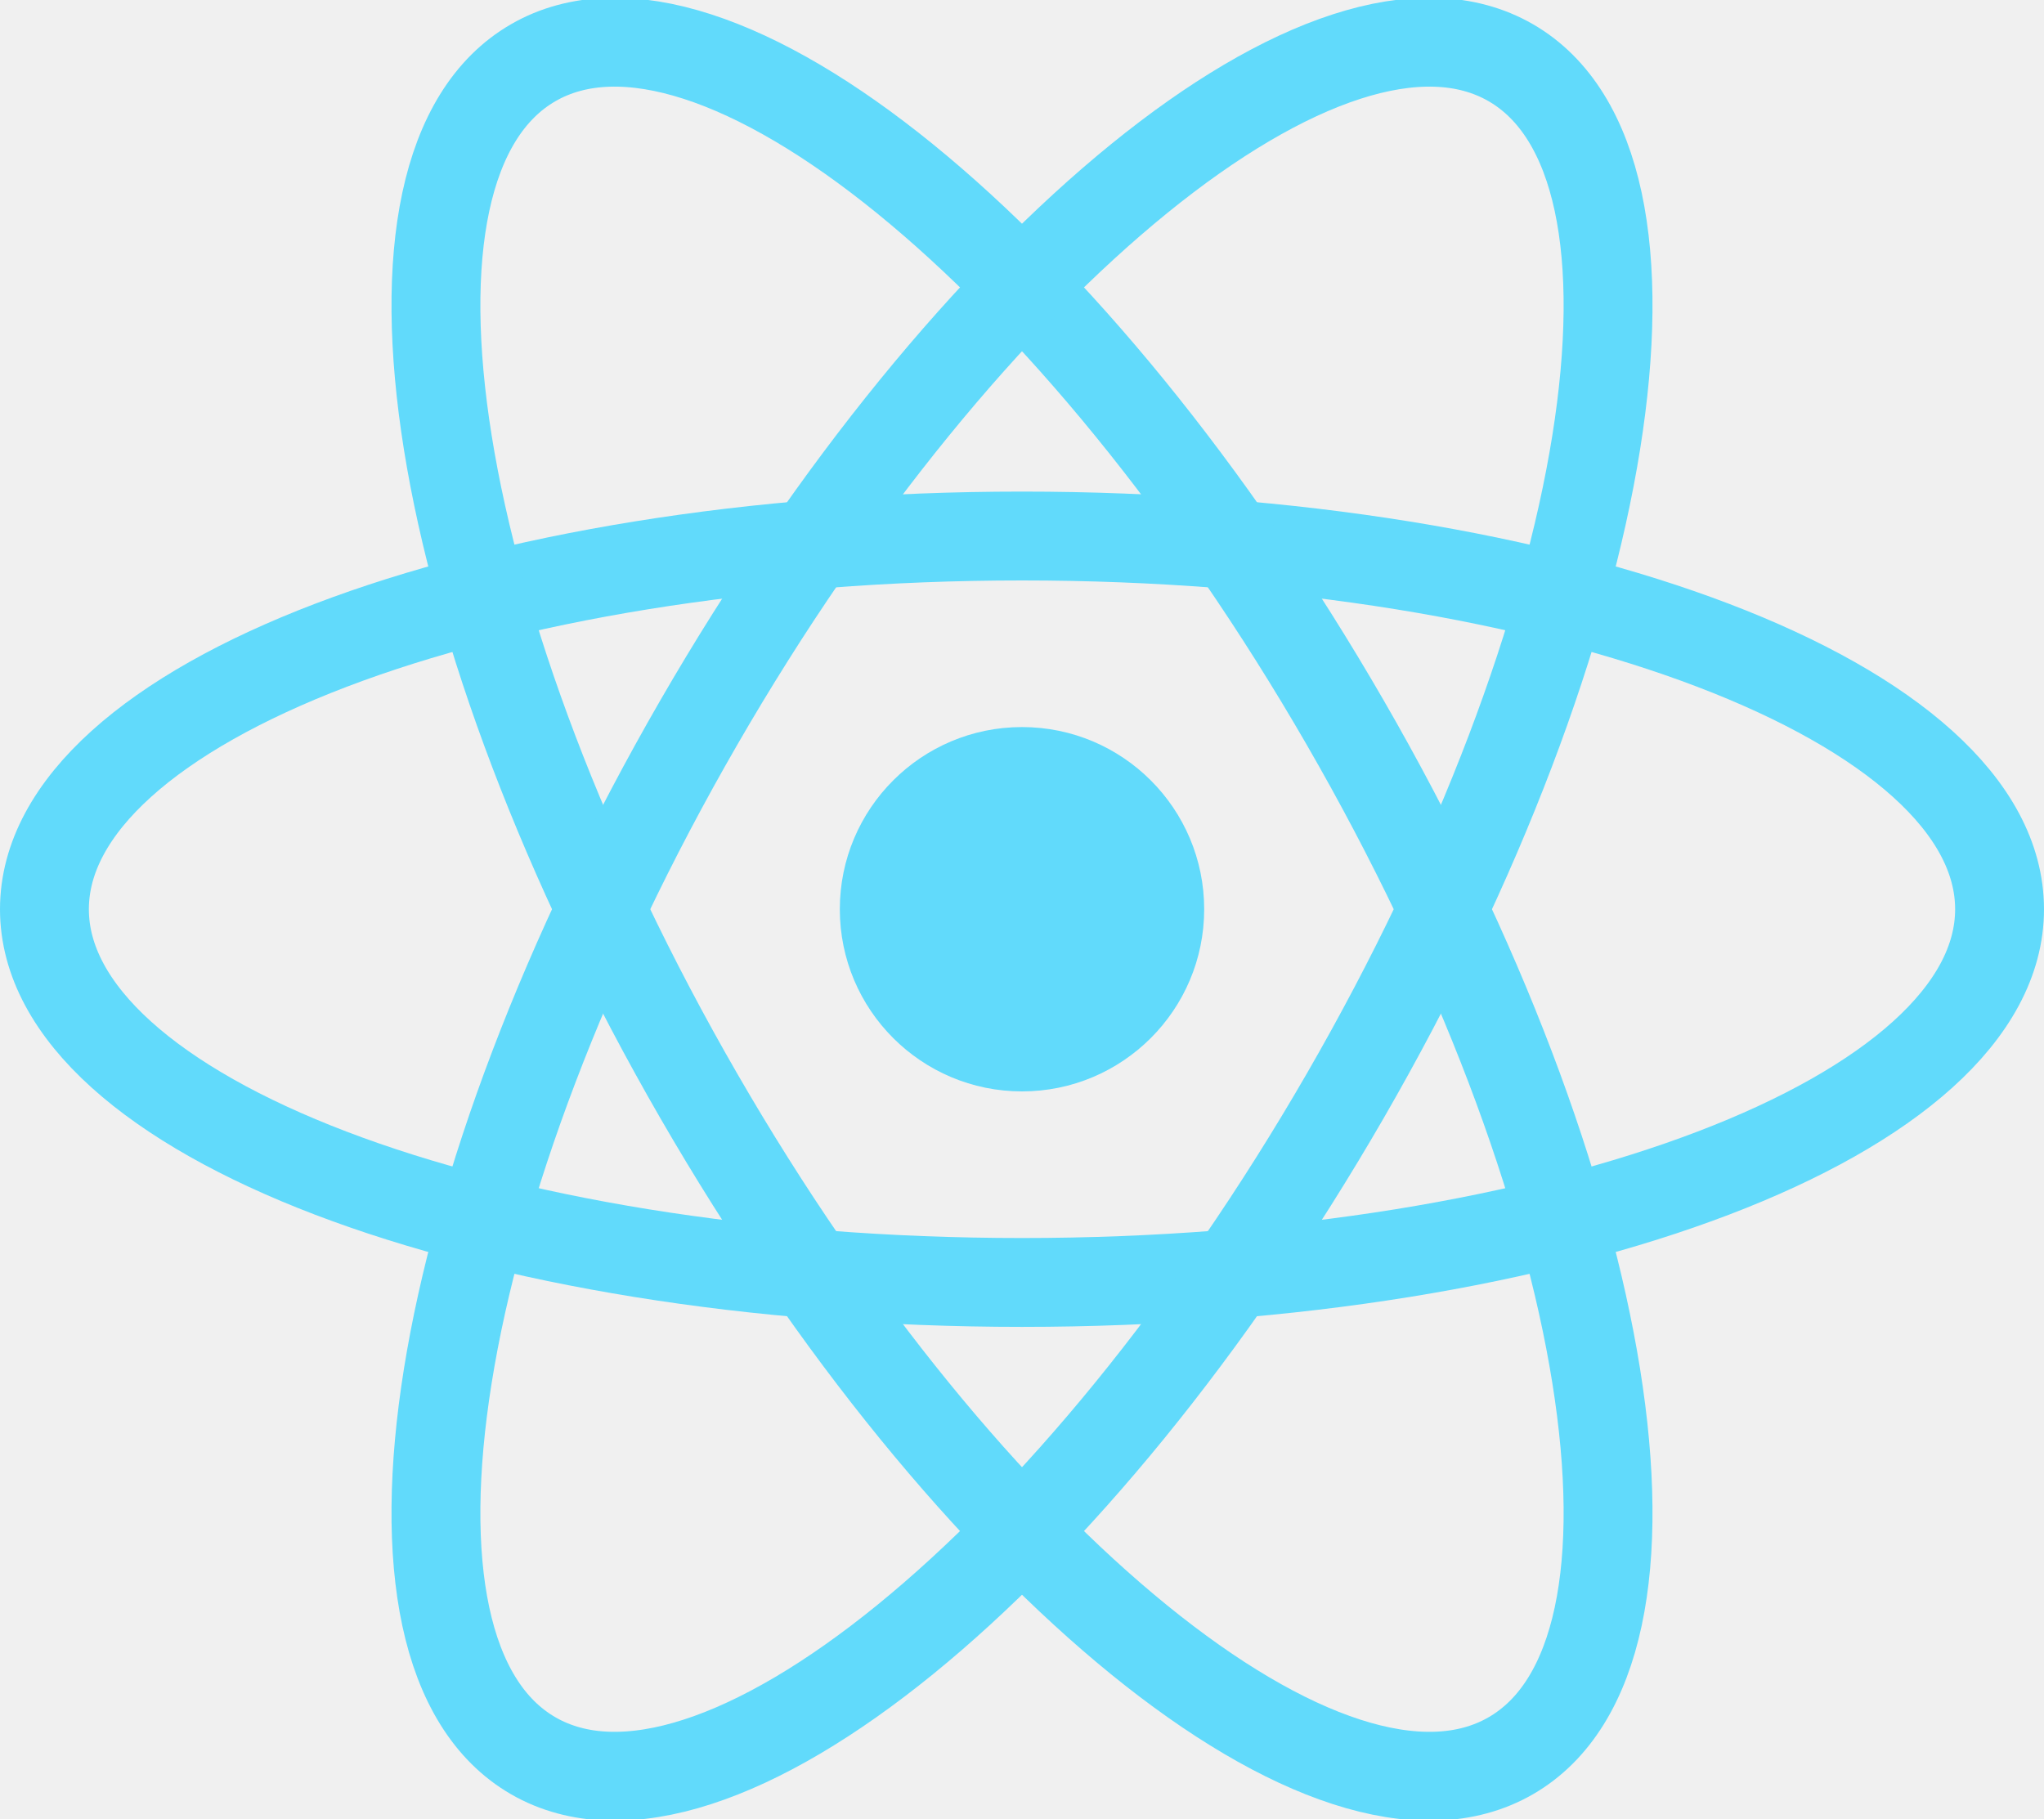
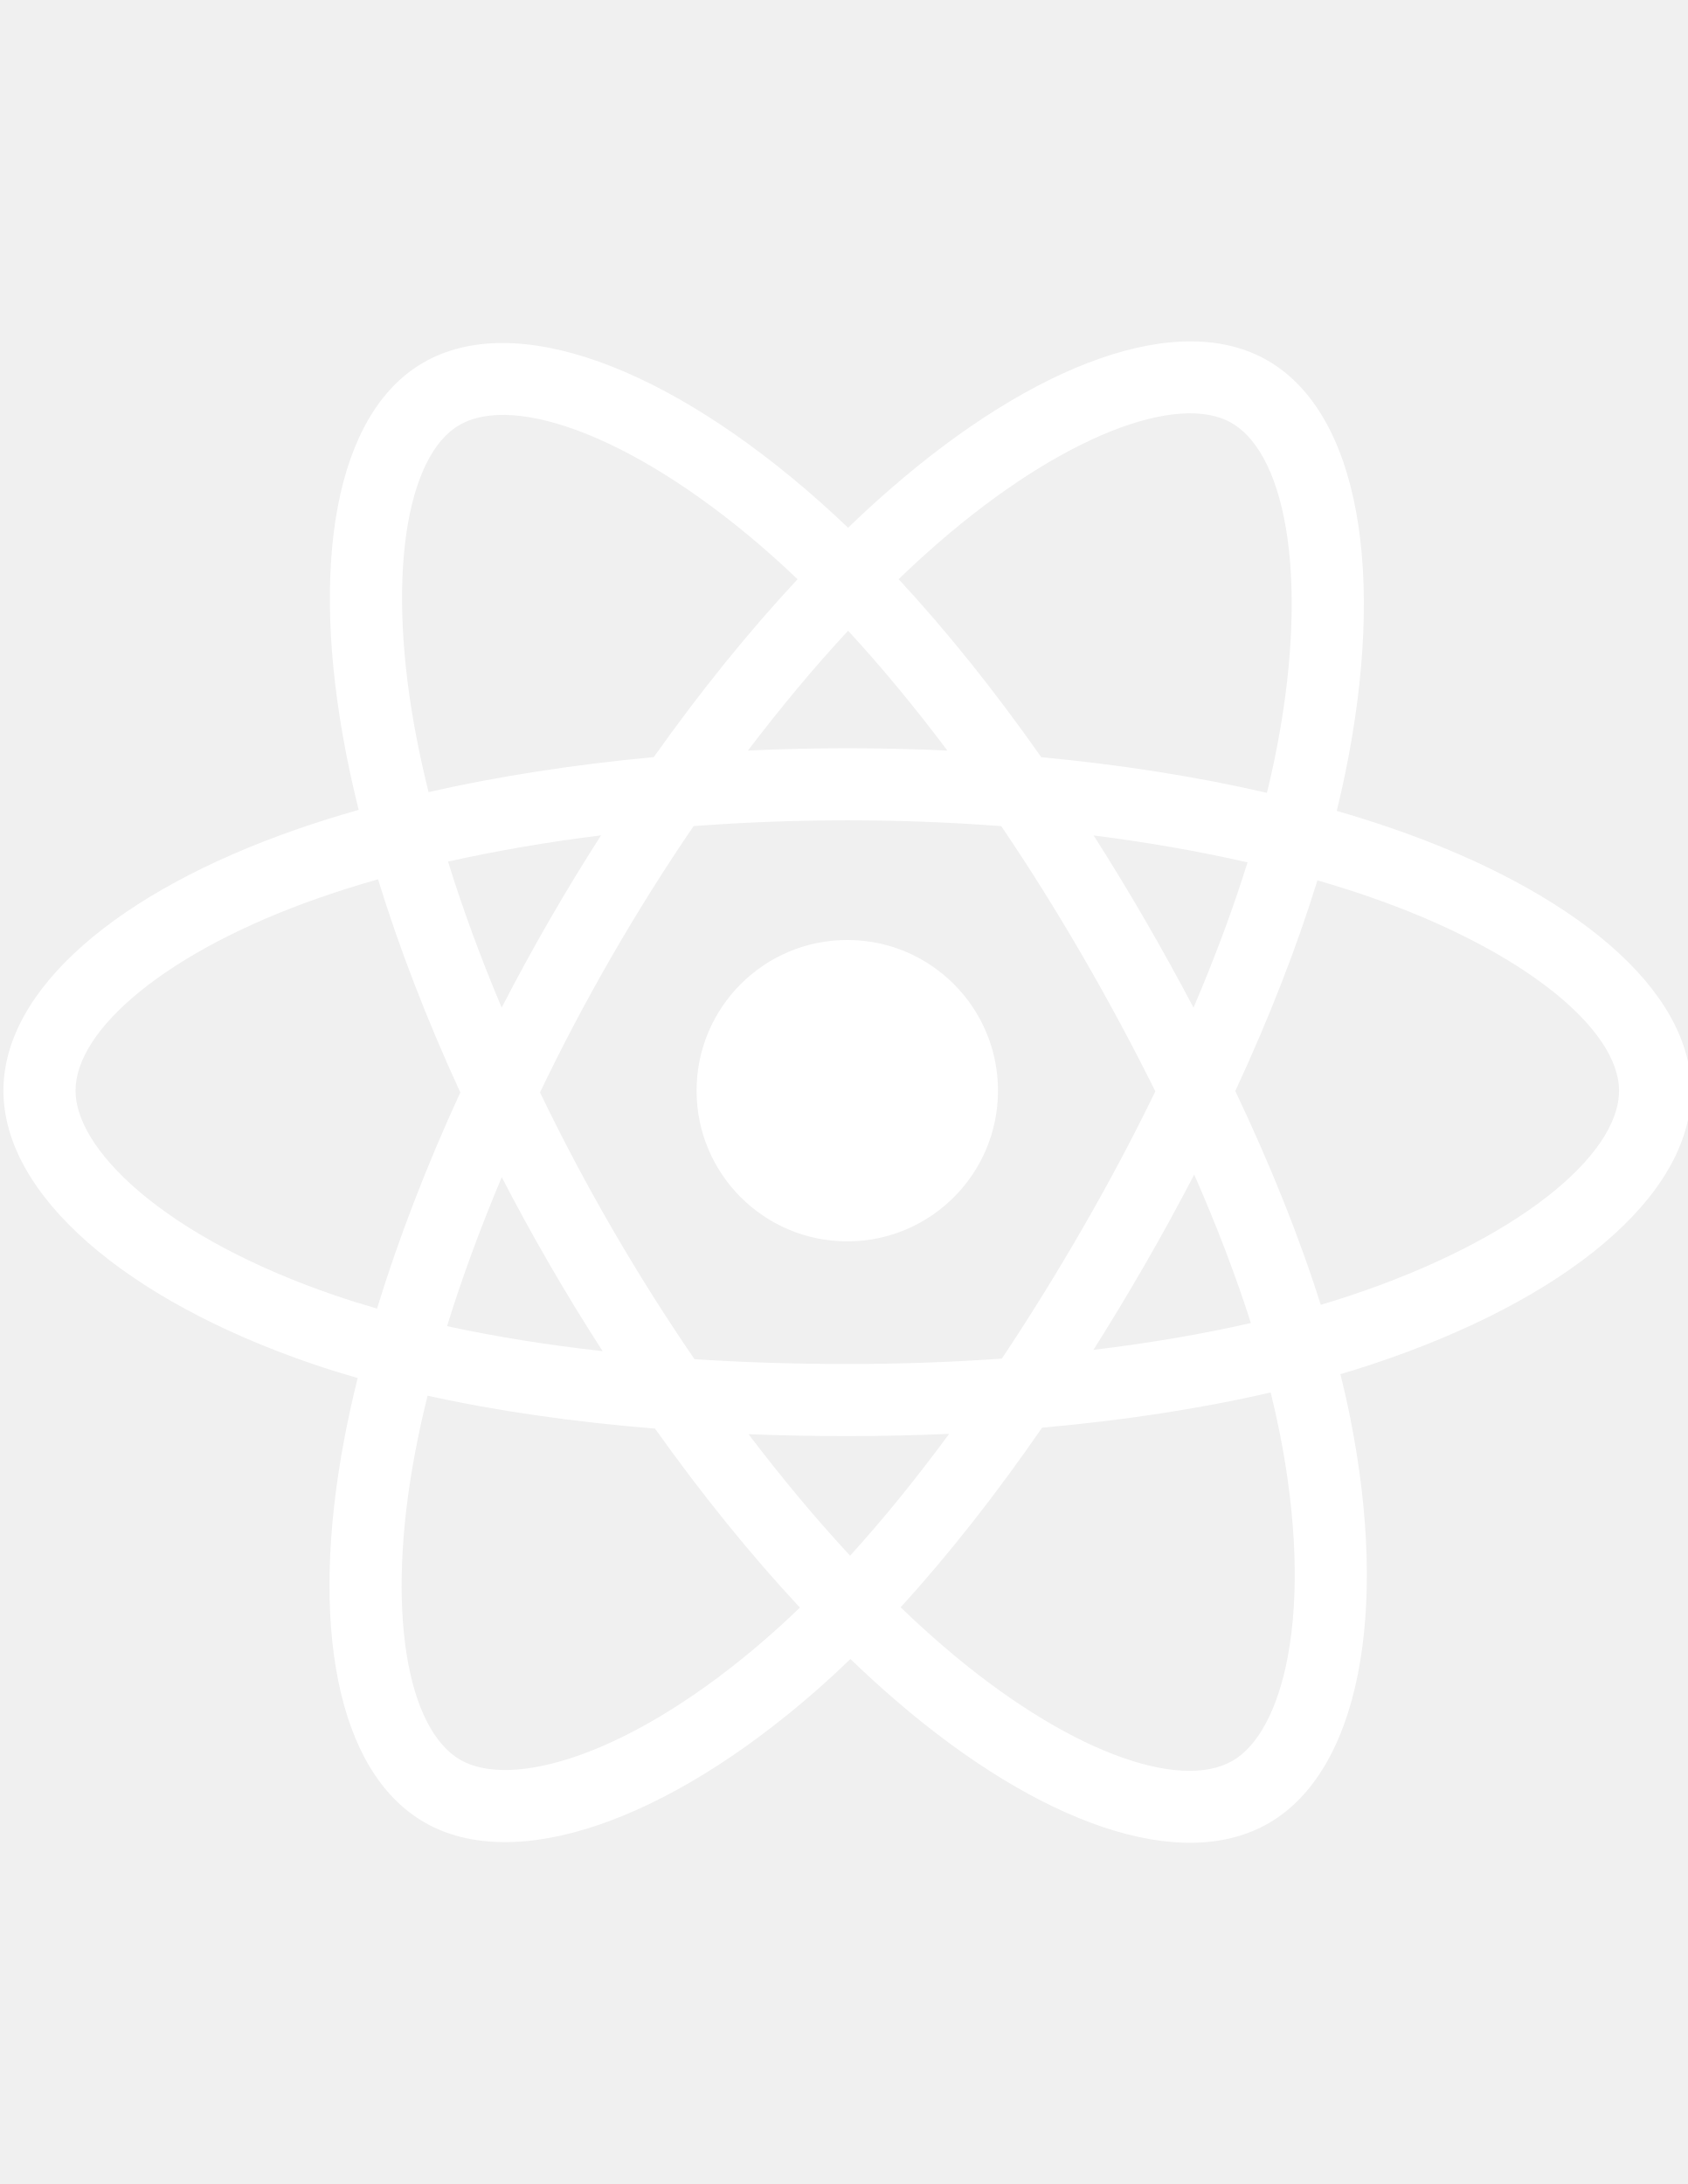
- <svg xmlns="http://www.w3.org/2000/svg" viewBox="-11.5 -10.232 23 20.463">
-   <circle cx="0" cy="0" r="2.05" fill="#61dafb" />
-   <g stroke="#61dafb" stroke-width="1" fill="none">
-     <ellipse rx="11" ry="4.2" />
-     <ellipse rx="11" ry="4.2" transform="rotate(60)" />
-     <ellipse rx="11" ry="4.2" transform="rotate(120)" />
+ <svg xmlns="http://www.w3.org/2000/svg" version="1.1" id="Layer_1" x="0px" y="0px" width="612px" height="792px" viewBox="0 0 612 792" enable-background="new 0 0 612 792" xml:space="preserve">
+   <g>
+     <path fill="#FFFFFF" d="M504.394,300.271c-6.348-2.185-12.926-4.253-19.699-6.208c1.113-4.543,2.135-9.028,3.043-13.436   c14.912-72.386,5.162-130.7-28.132-149.899c-31.924-18.41-84.134,0.785-136.864,46.674c-5.071,4.413-10.155,9.085-15.238,13.981   c-3.387-3.239-6.768-6.37-10.14-9.364c-55.262-49.067-110.654-69.745-143.915-50.49c-31.894,18.463-41.339,73.284-27.916,141.885   c1.296,6.626,2.811,13.393,4.525,20.273c-7.84,2.225-15.408,4.598-22.649,7.122C42.62,323.395,1.243,358.797,1.243,395.517   c0,37.925,44.418,75.965,111.901,99.03c5.326,1.82,10.851,3.541,16.546,5.175c-1.849,7.441-3.456,14.732-4.806,21.844   c-12.799,67.41-2.804,120.936,29.005,139.282c32.856,18.947,87.997-0.528,141.691-47.463c4.244-3.71,8.503-7.645,12.77-11.769   c5.53,5.326,11.052,10.366,16.544,15.093c52.009,44.755,103.375,62.827,135.155,44.429c32.823-19.001,43.49-76.501,29.641-146.458   c-1.058-5.343-2.289-10.801-3.671-16.357c3.872-1.145,7.674-2.327,11.381-3.555c70.155-23.244,115.8-60.821,115.8-99.252   C613.199,358.664,570.488,323.024,504.394,300.271z M339.905,197.122c45.179-39.317,87.405-54.841,106.643-43.746   c20.493,11.818,28.462,59.478,15.586,121.975c-0.821,3.988-1.746,8.05-2.75,12.166c-25.389-5.858-52.958-10.217-81.823-12.925   c-16.815-23.946-34.24-45.715-51.731-64.561C330.533,205.506,335.229,201.193,339.905,197.122z M195.795,396.145   c7.904-16.458,16.606-32.989,26.031-49.333l-0.002,0.003c9.451-16.388,19.397-32.191,29.673-47.239   c18.2-1.376,36.862-2.094,55.723-2.094h0.001c18.946,0,37.632,0.723,55.827,2.111c10.119,14.937,19.998,30.689,29.486,47.08   c9.595,16.574,18.41,32.995,26.381,49.1c-7.947,16.382-16.742,32.968-26.295,49.535c-9.566,16.586-19.387,32.42-29.357,47.366   c-18.159,1.298-36.92,1.967-56.041,1.967c-19.044,0-37.568-0.591-55.406-1.749c-10.372-15.142-20.406-31.022-29.911-47.441h0.002   C212.426,429.077,203.701,412.564,195.795,396.145z M181.932,426.884c5.478,10.58,11.263,21.153,17.349,31.664h0.001   c6.199,10.709,12.622,21.198,19.214,31.428c-20.045-2.236-38.944-5.267-56.399-9.066   C167.501,463.461,174.158,445.328,181.932,426.884z M181.902,365.399c-7.613-18.055-14.126-35.809-19.446-52.952   c17.46-3.907,36.079-7.102,55.48-9.524c-6.427,10.025-12.694,20.312-18.76,30.829v0.002   C193.128,344.243,187.366,354.811,181.902,365.399z M415.264,458.368c6.234-10.81,12.153-21.636,17.75-32.424   c8.179,18.643,15.074,36.681,20.549,53.833c-17.743,4.048-36.9,7.308-57.085,9.731C402.831,479.44,409.102,469.053,415.264,458.368   z M432.764,365.419c-5.551-10.539-11.422-21.165-17.605-31.845c-6.055-10.459-12.272-20.671-18.609-30.604   c19.525,2.468,38.233,5.745,55.8,9.754C447.076,329.627,440.503,347.301,432.764,365.419z M307.513,228.725   c12.058,13.064,24.134,27.649,36.012,43.474c-11.969-0.565-24.086-0.859-36.303-0.859c-12.102,0-24.129,0.288-36.024,0.843   C283.086,256.505,295.266,241.939,307.513,228.725z M166.547,154.154c20.473-11.852,65.744,5.046,113.459,47.414   c3.05,2.708,6.112,5.542,9.183,8.475c-17.78,19.092-35.349,40.827-52.132,64.512c-28.781,2.668-56.331,6.953-81.661,12.691   c-1.593-6.406-3.003-12.7-4.207-18.853C139.689,209.617,147.327,165.28,166.547,154.154z M136.704,474.54   c-5.207-1.497-10.251-3.072-15.105-4.73c-29.84-10.199-54.482-23.454-71.374-37.919c-15.178-12.998-22.841-25.903-22.841-36.374   c0-22.283,33.222-50.706,88.63-70.024c6.723-2.344,13.761-4.553,21.064-6.628c7.658,24.91,17.703,50.953,29.825,77.288   C154.625,422.88,144.437,449.338,136.704,474.54z M278.377,593.702c-23.743,20.754-47.536,35.479-68.505,42.885   c-18.842,6.654-33.849,6.845-42.921,1.614c-19.303-11.133-27.328-54.11-16.382-111.758c1.254-6.602,2.746-13.384,4.466-20.316   c25.069,5.543,52.814,9.532,82.468,11.936c16.933,23.826,34.664,45.726,52.532,64.901   C286.133,586.733,282.244,590.321,278.377,593.702z M308.236,564.152c-12.39-13.369-24.749-28.157-36.82-44.063   c11.717,0.46,23.663,0.695,35.804,0.695c12.473,0,24.804-0.281,36.941-0.821C332.245,536.156,320.213,550.967,308.236,564.152z    M466.986,600.525c-3.645,19.646-10.974,32.745-20.037,37.99c-19.286,11.163-60.528-3.347-105.006-41.622   c-5.099-4.388-10.235-9.073-15.387-14.031c17.243-18.859,34.477-40.782,51.296-65.131c29.584-2.625,57.533-6.917,82.88-12.776   c1.248,5.036,2.357,9.974,3.312,14.803C470.168,550.693,471.043,578.661,466.986,600.525z M489.178,469.955   c-3.346,1.108-6.78,2.178-10.278,3.217c-7.745-24.518-18.198-50.59-30.989-77.527c12.207-26.295,22.255-52.034,29.783-76.393   c6.26,1.812,12.336,3.722,18.191,5.738c56.629,19.495,91.172,48.318,91.172,70.527   C587.057,419.174,549.751,449.884,489.178,469.955z" />
+     <path fill="#FFFFFF" d="M307.221,340.872c30.179,0,54.646,24.465,54.646,54.646c0,30.179-24.466,54.646-54.646,54.646   c-30.179,0-54.646-24.466-54.646-54.646C252.576,365.337,277.042,340.872,307.221,340.872" />
  </g>
</svg>
